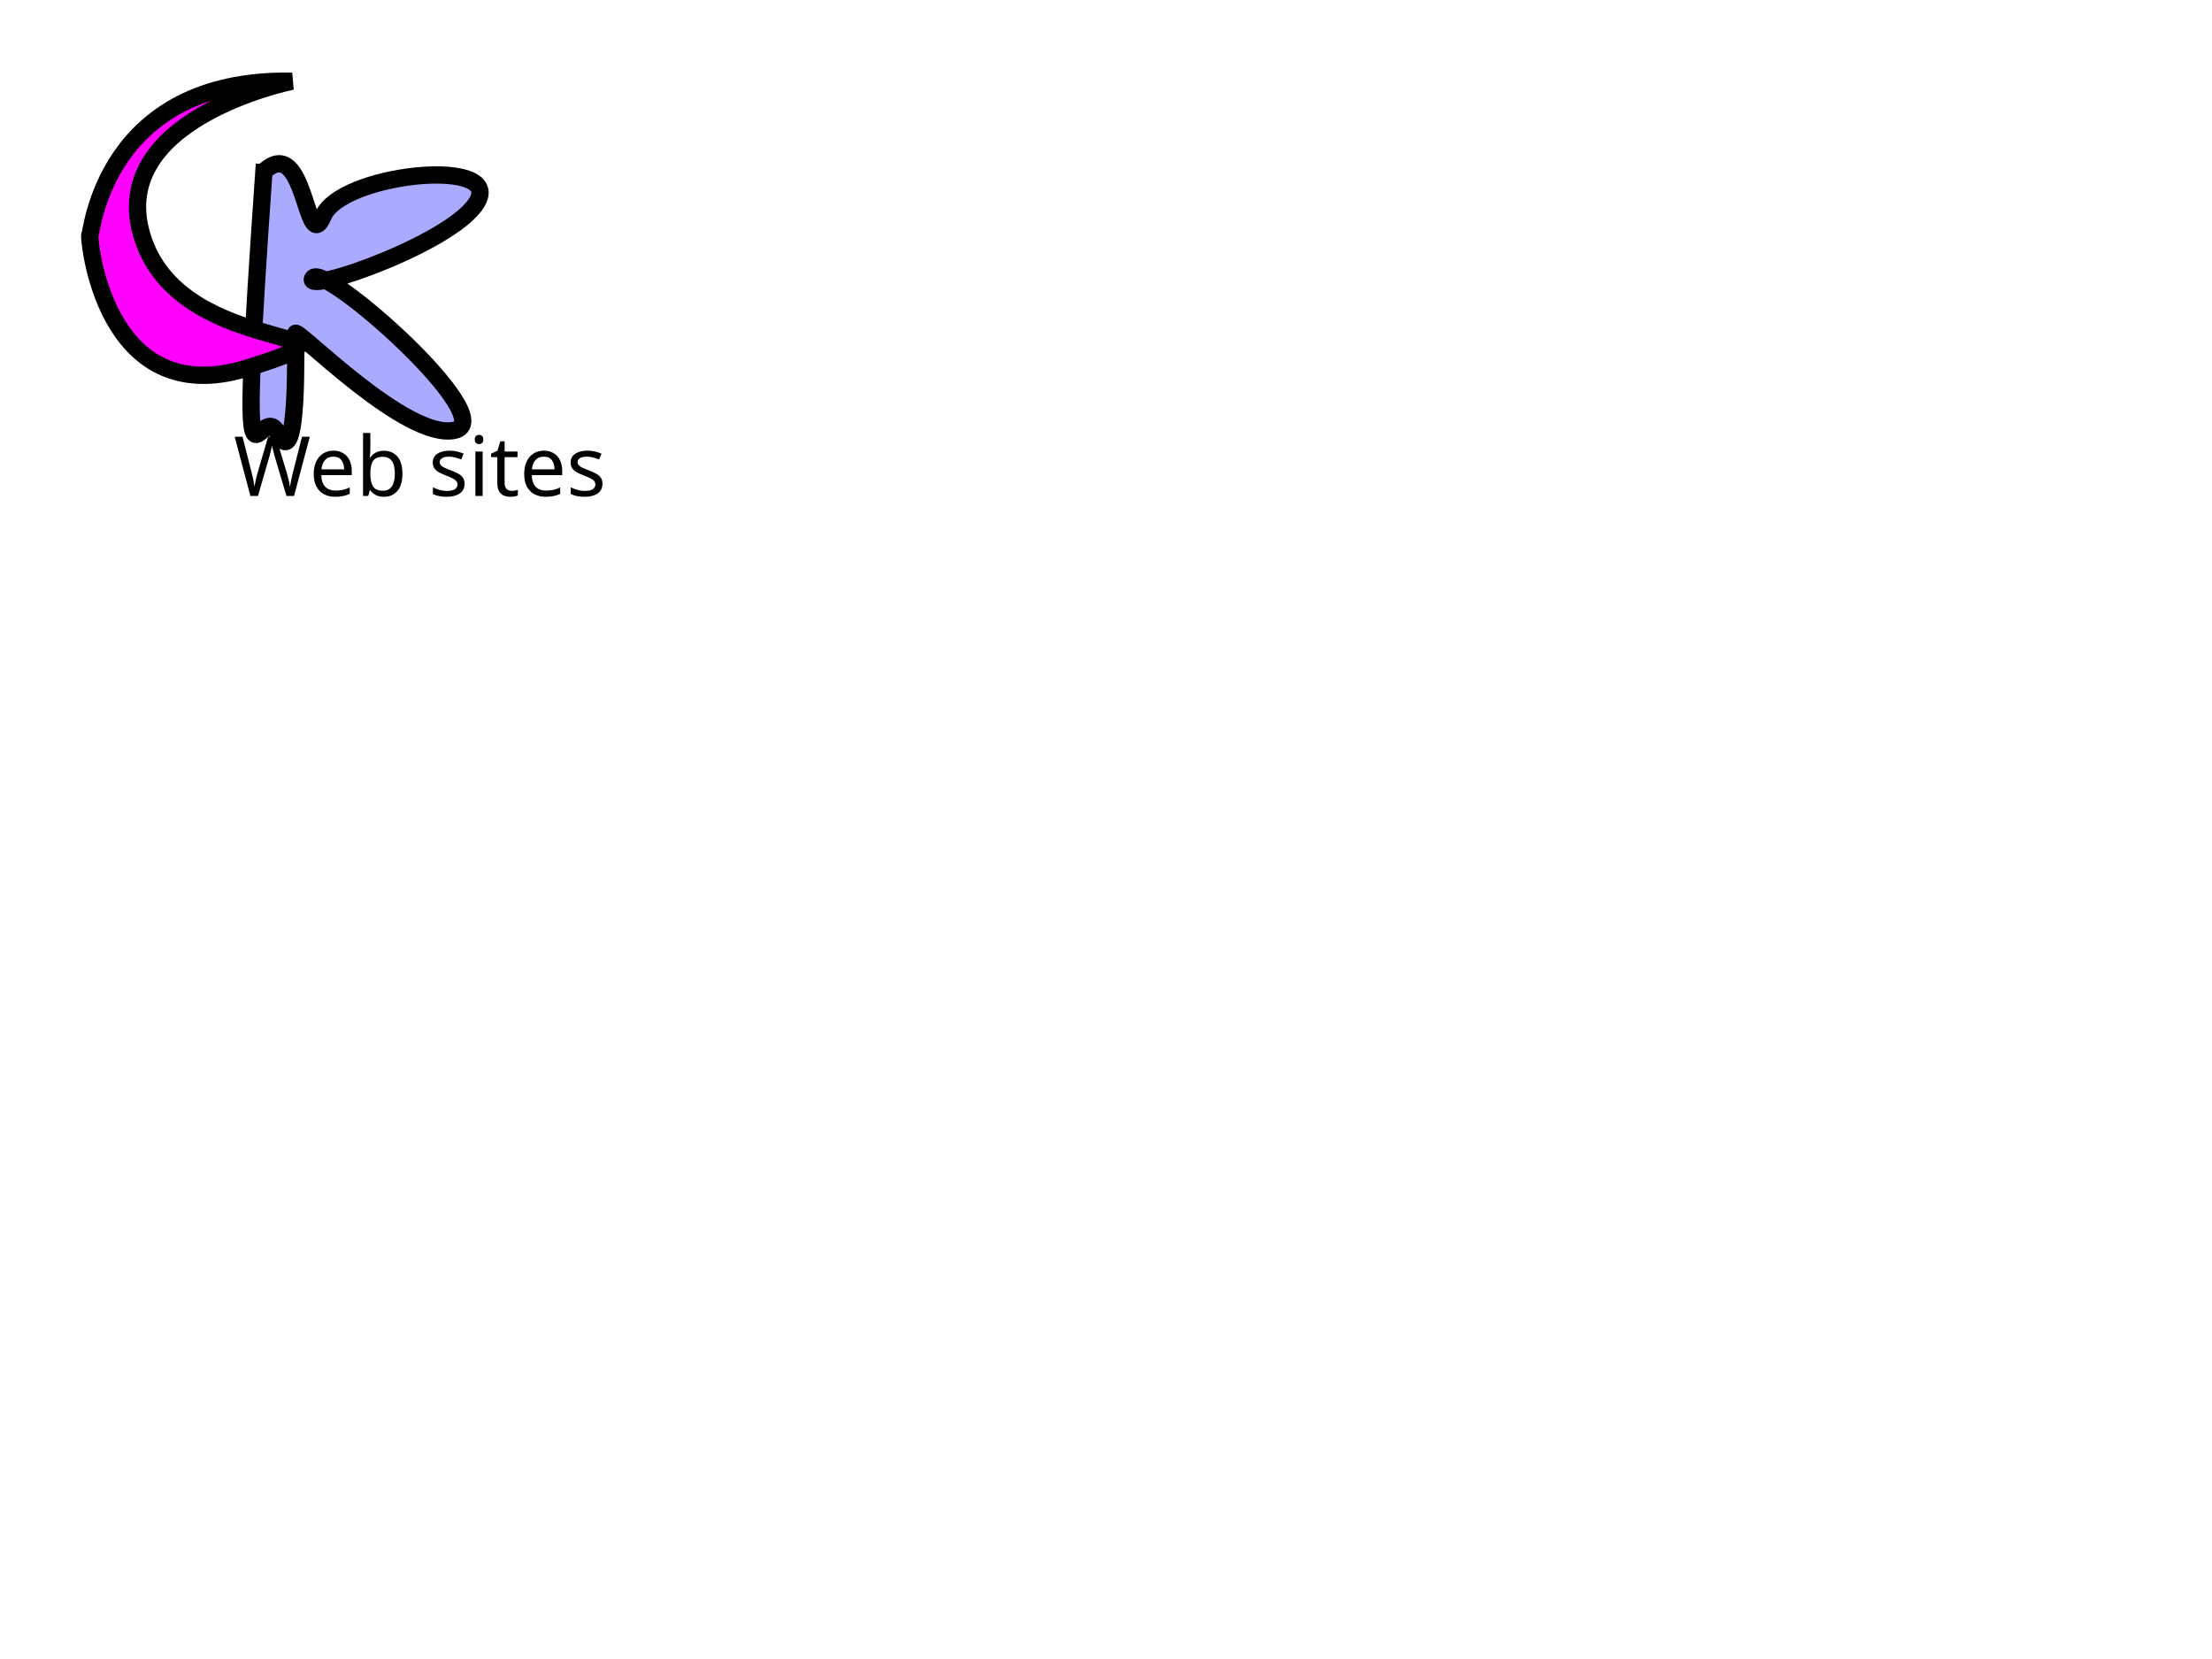
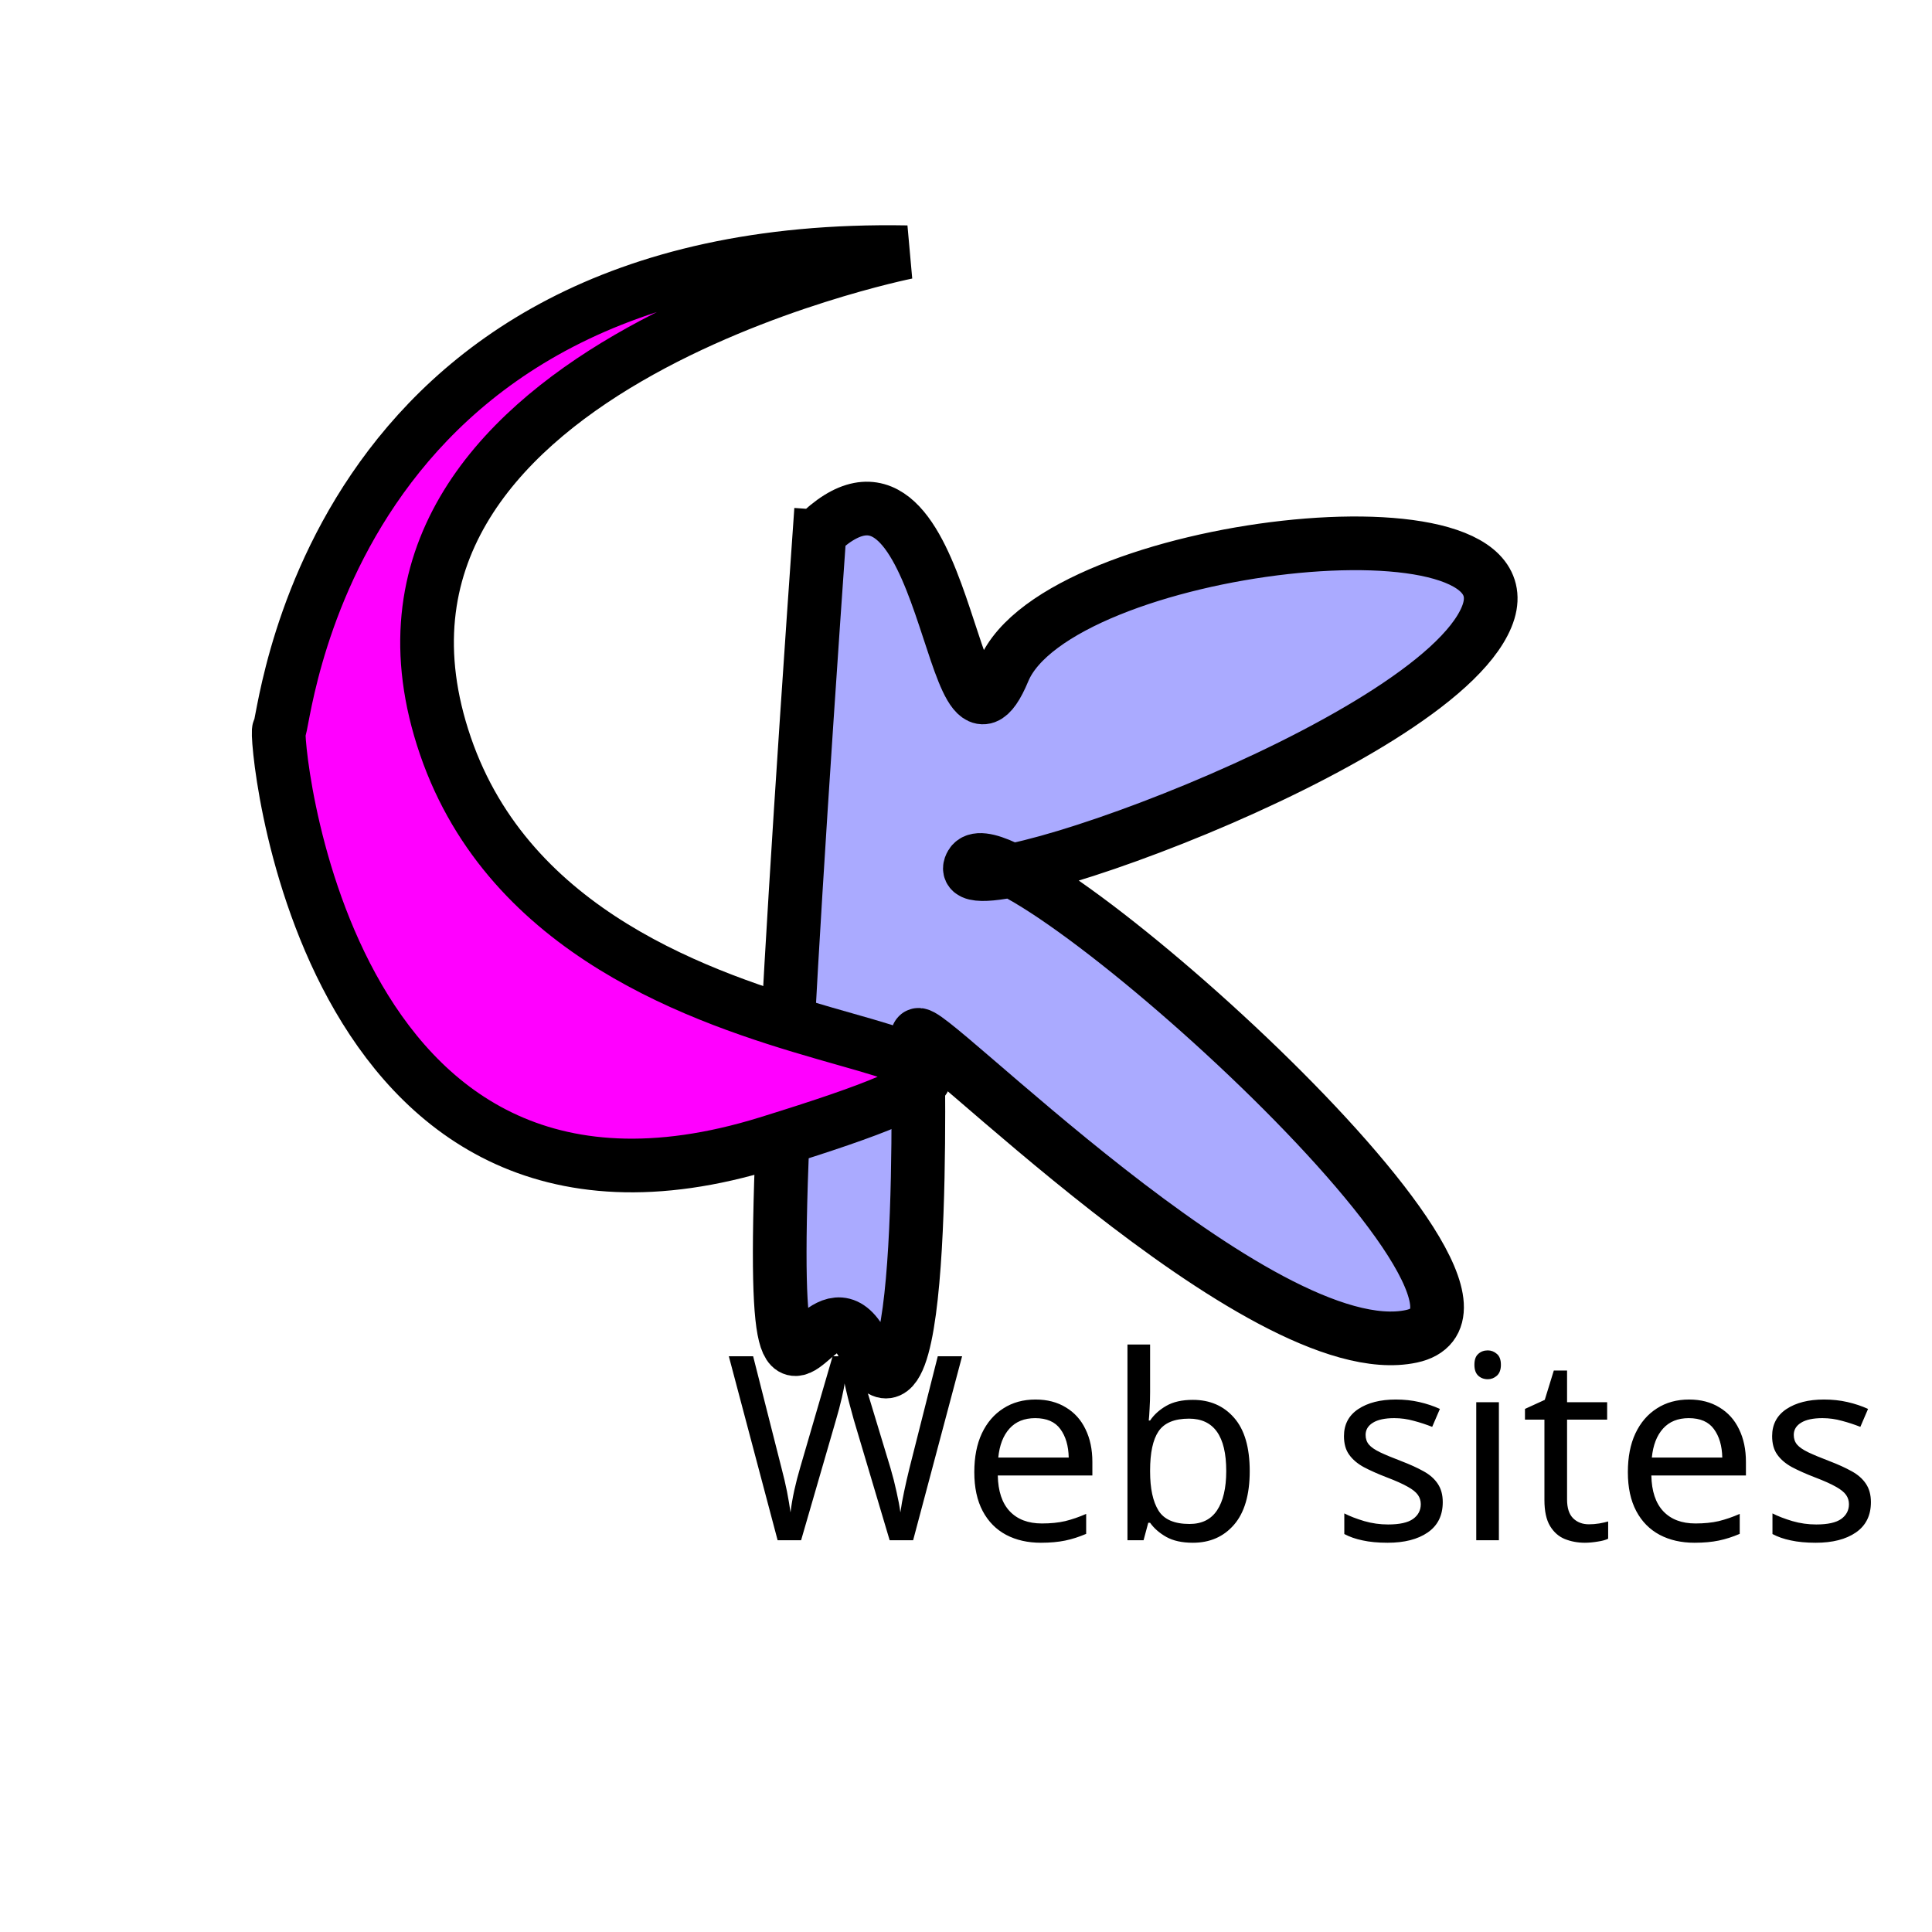
- <svg xmlns="http://www.w3.org/2000/svg" width="640" height="480">
+ <svg xmlns="http://www.w3.org/2000/svg" width="180" height="180">
  <g class="layer">
    <text fill="#000000" font-family="Fantasy" font-size="24" id="svg_8" stroke="#000000" stroke-dasharray="null" stroke-linecap="null" stroke-linejoin="null" stroke-width="0" text-anchor="middle" x="121.5" xml:space="preserve" y="143.5">Web sites</text>
    <path d="m76.5,47.5c-8,114 -2,66 4,78c6,12 5,-27 5,-29c0,-2 32,31 46,28c14,-3 -38,-49 -41,-44c-3,5 43,-11 48,-23c5,-12 -40,-7 -45,5c-5,12 -5,-24 -17,-13" fill="#aaaaff" id="svg_14" stroke="#000000" stroke-dasharray="null" stroke-linecap="null" stroke-linejoin="null" stroke-width="5" />
    <path d="m84.5,23.5c-55,-1 -58,45 -58.5,44.5c-0.5,-0.5 3.5,51.5 45.5,38.5c42,-13 -18,-2 -30,-37c-12,-35 43,-46 43,-46z" fill="#ff00ff" id="svg_13" stroke="#000000" stroke-dasharray="null" stroke-linecap="null" stroke-linejoin="null" stroke-width="5" />
  </g>
</svg>
